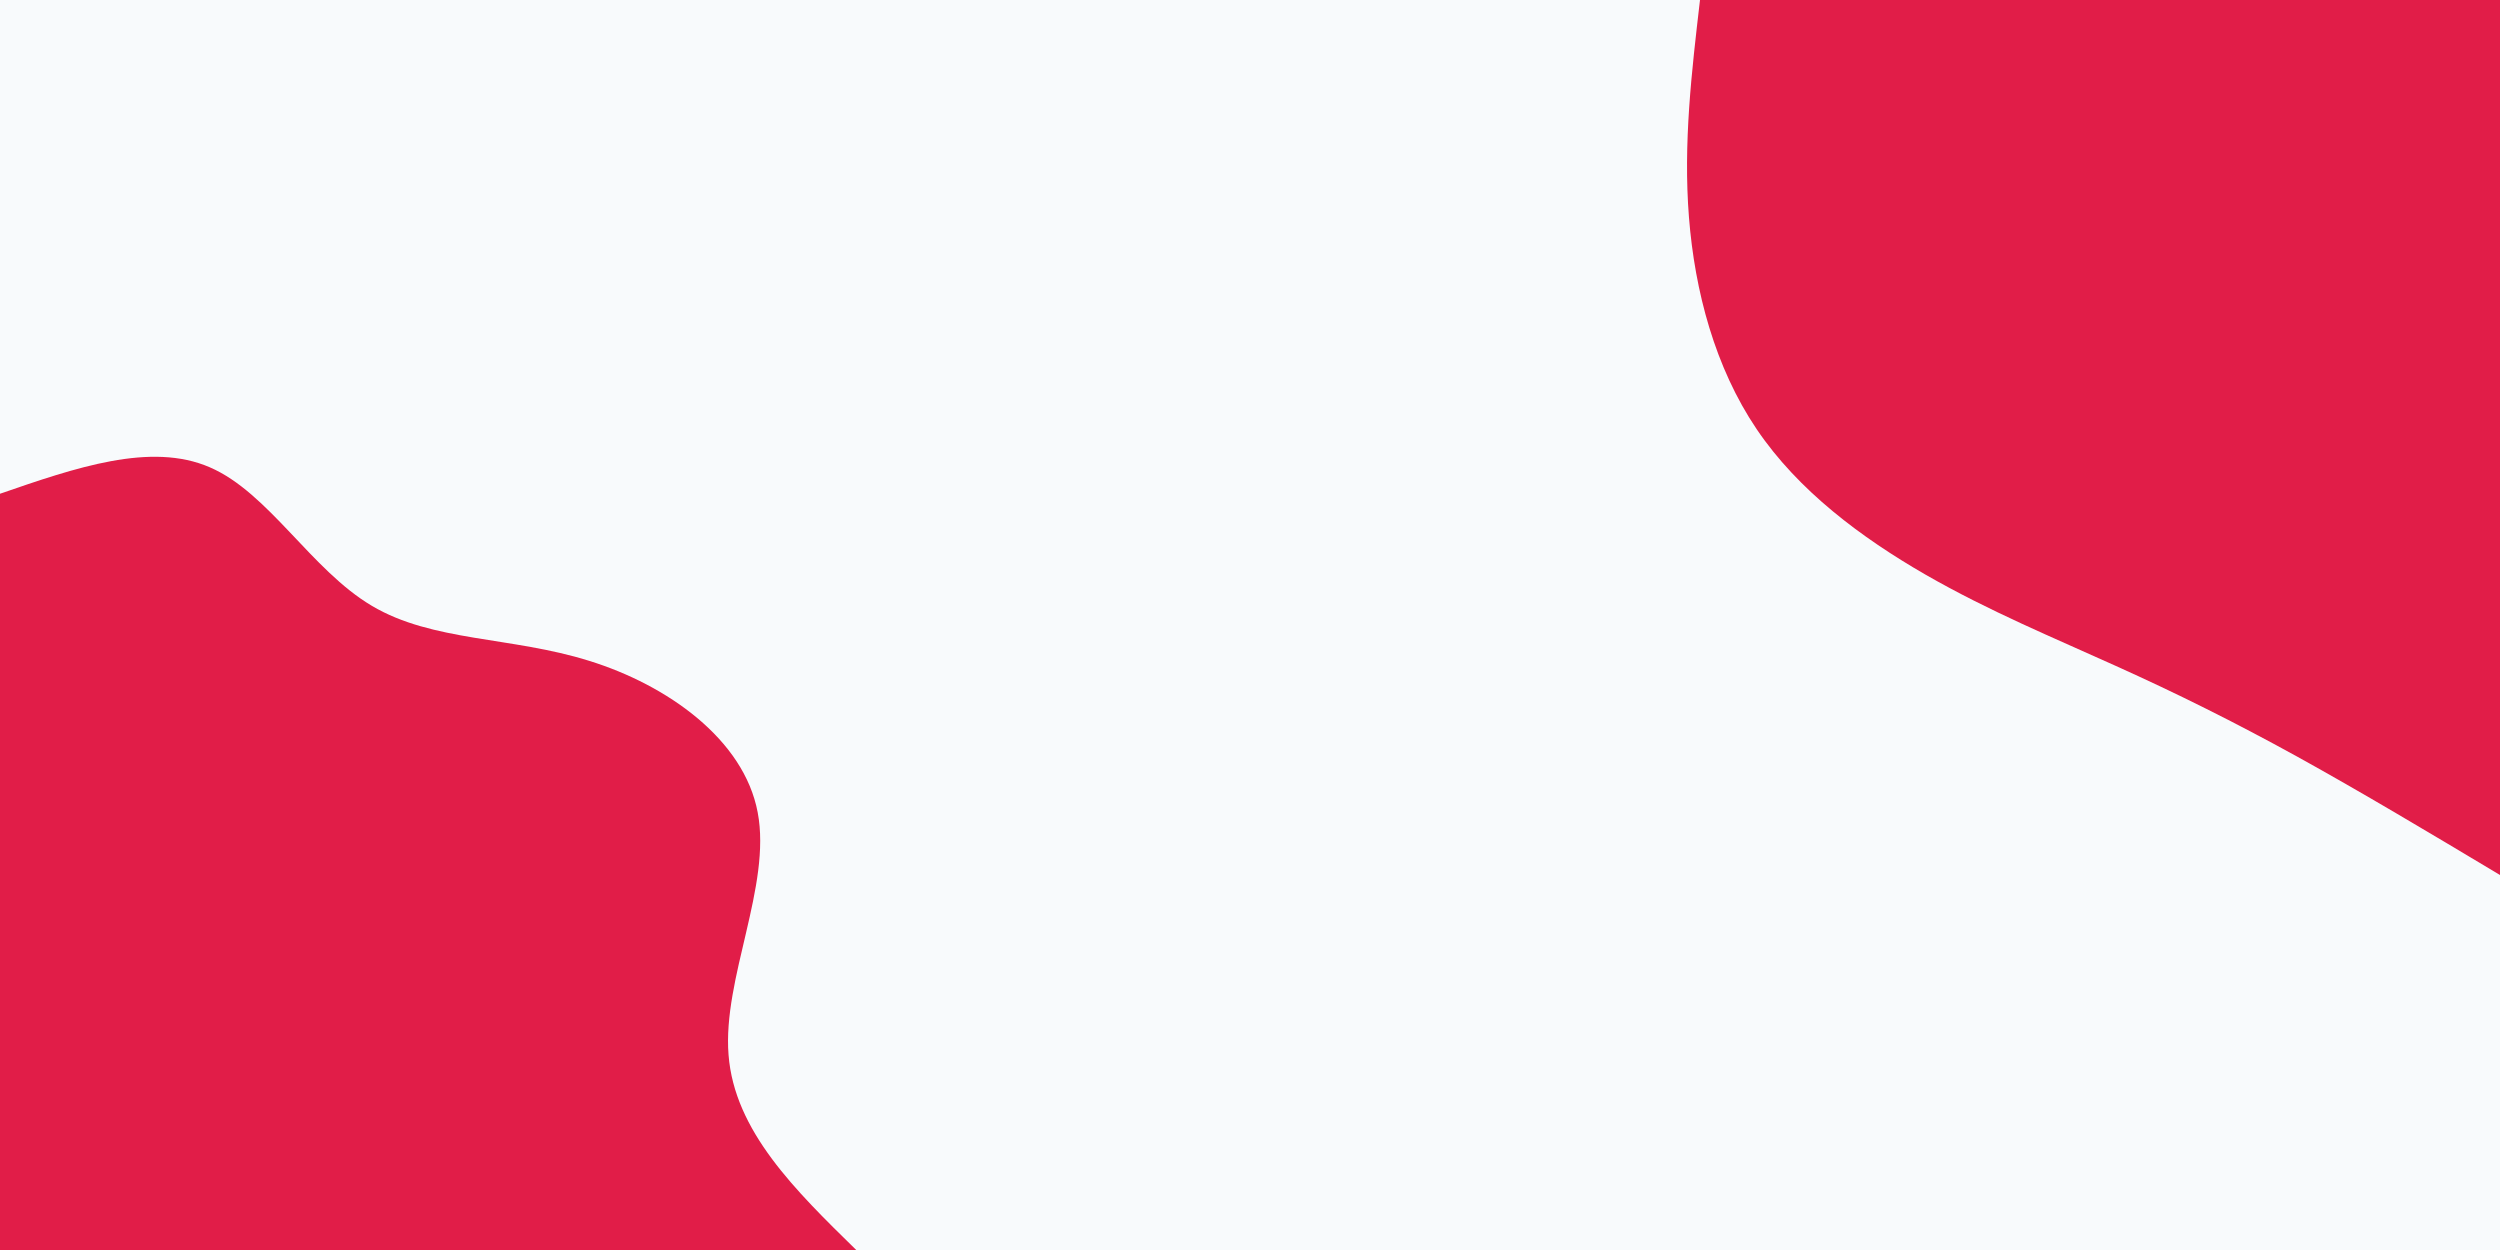
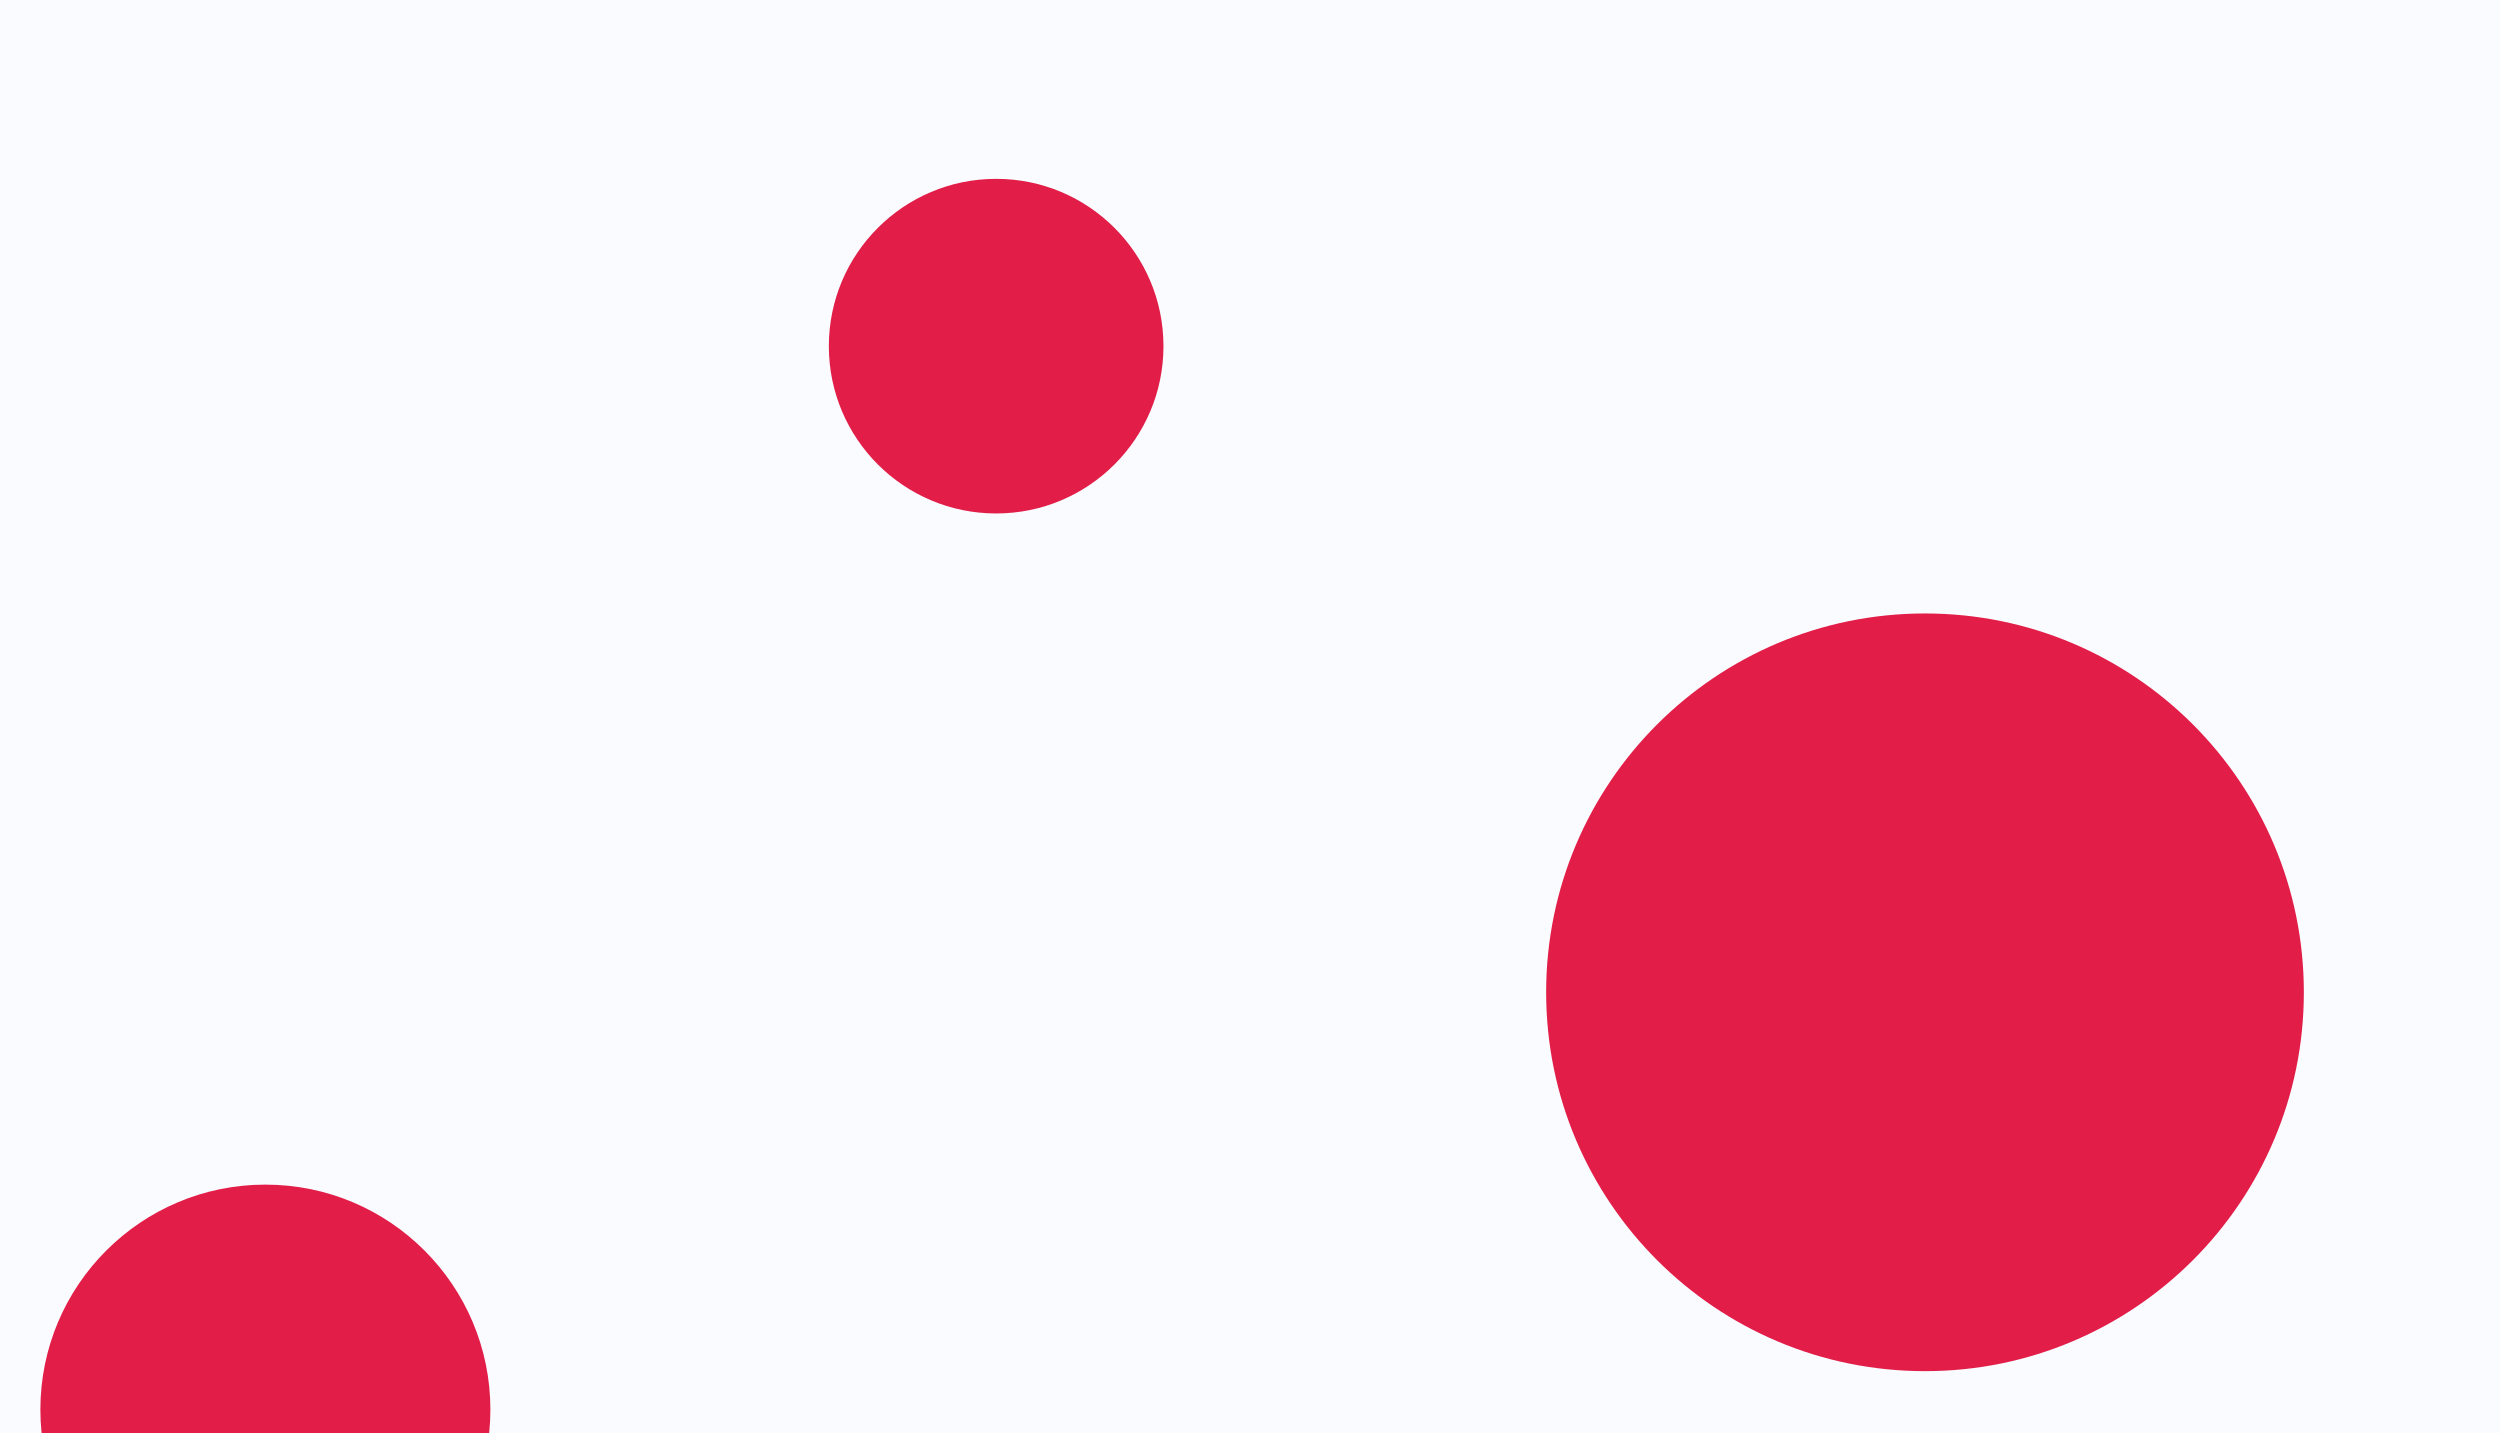
- <svg xmlns="http://www.w3.org/2000/svg" id="visual" viewBox="0 0 1200 600" width="1200" height="600" version="1.1">
-   <rect x="0" y="0" width="1200" height="600" fill="#F8FAFC" />
-   <defs>
-     <linearGradient id="grad1_0" x1="50%" y1="0%" x2="100%" y2="100%">
-       <stop offset="10%" stop-color="#f8fafc" stop-opacity="1" />
-       <stop offset="90%" stop-color="#f8fafc" stop-opacity="1" />
-     </linearGradient>
-   </defs>
-   <defs>
-     <linearGradient id="grad2_0" x1="0%" y1="0%" x2="50%" y2="100%">
-       <stop offset="10%" stop-color="#f8fafc" stop-opacity="1" />
-       <stop offset="90%" stop-color="#f8fafc" stop-opacity="1" />
-     </linearGradient>
-   </defs>
-   <g transform="translate(1200, 0)">
-     <path d="M0 420C-33.4 400 -66.9 380 -97.3 363.2C-127.8 346.4 -155.2 332.8 -184.5 319.6C-213.8 306.3 -245 293.5 -275.8 275.8C-306.5 258.1 -336.8 235.6 -356.8 206C-376.8 176.4 -386.5 139.8 -389.3 104.3C-392.1 68.8 -388 34.4 -384 0L0 0Z" fill="#e11d48" />
-   </g>
-   <g transform="translate(0, 600)">
-     <path d="M0 -363C36.2 -375.5 72.4 -388 100.7 -375.7C129 -363.5 149.4 -326.4 178.5 -309.2C207.6 -291.9 245.5 -294.5 282.8 -282.8C320.2 -271.2 357.1 -245.2 363.7 -210C370.4 -174.8 346.8 -130.2 349.7 -93.7C352.5 -57.1 381.8 -28.6 411 0L0 0Z" fill="#e11d48" />
+ <svg xmlns="http://www.w3.org/2000/svg" id="visual" viewBox="0 0 1300 745" width="1300" height="745" version="1.1">
+   <rect x="0" y="0" width="1300" height="745" fill="#fafbfe" />
+   <g fill="#e11d48">
+     <circle r="197" cx="1001" cy="516" />
+     <circle r="87" cx="518" cy="180" />
+     <circle r="117" cx="138" cy="733" />
  </g>
</svg>
